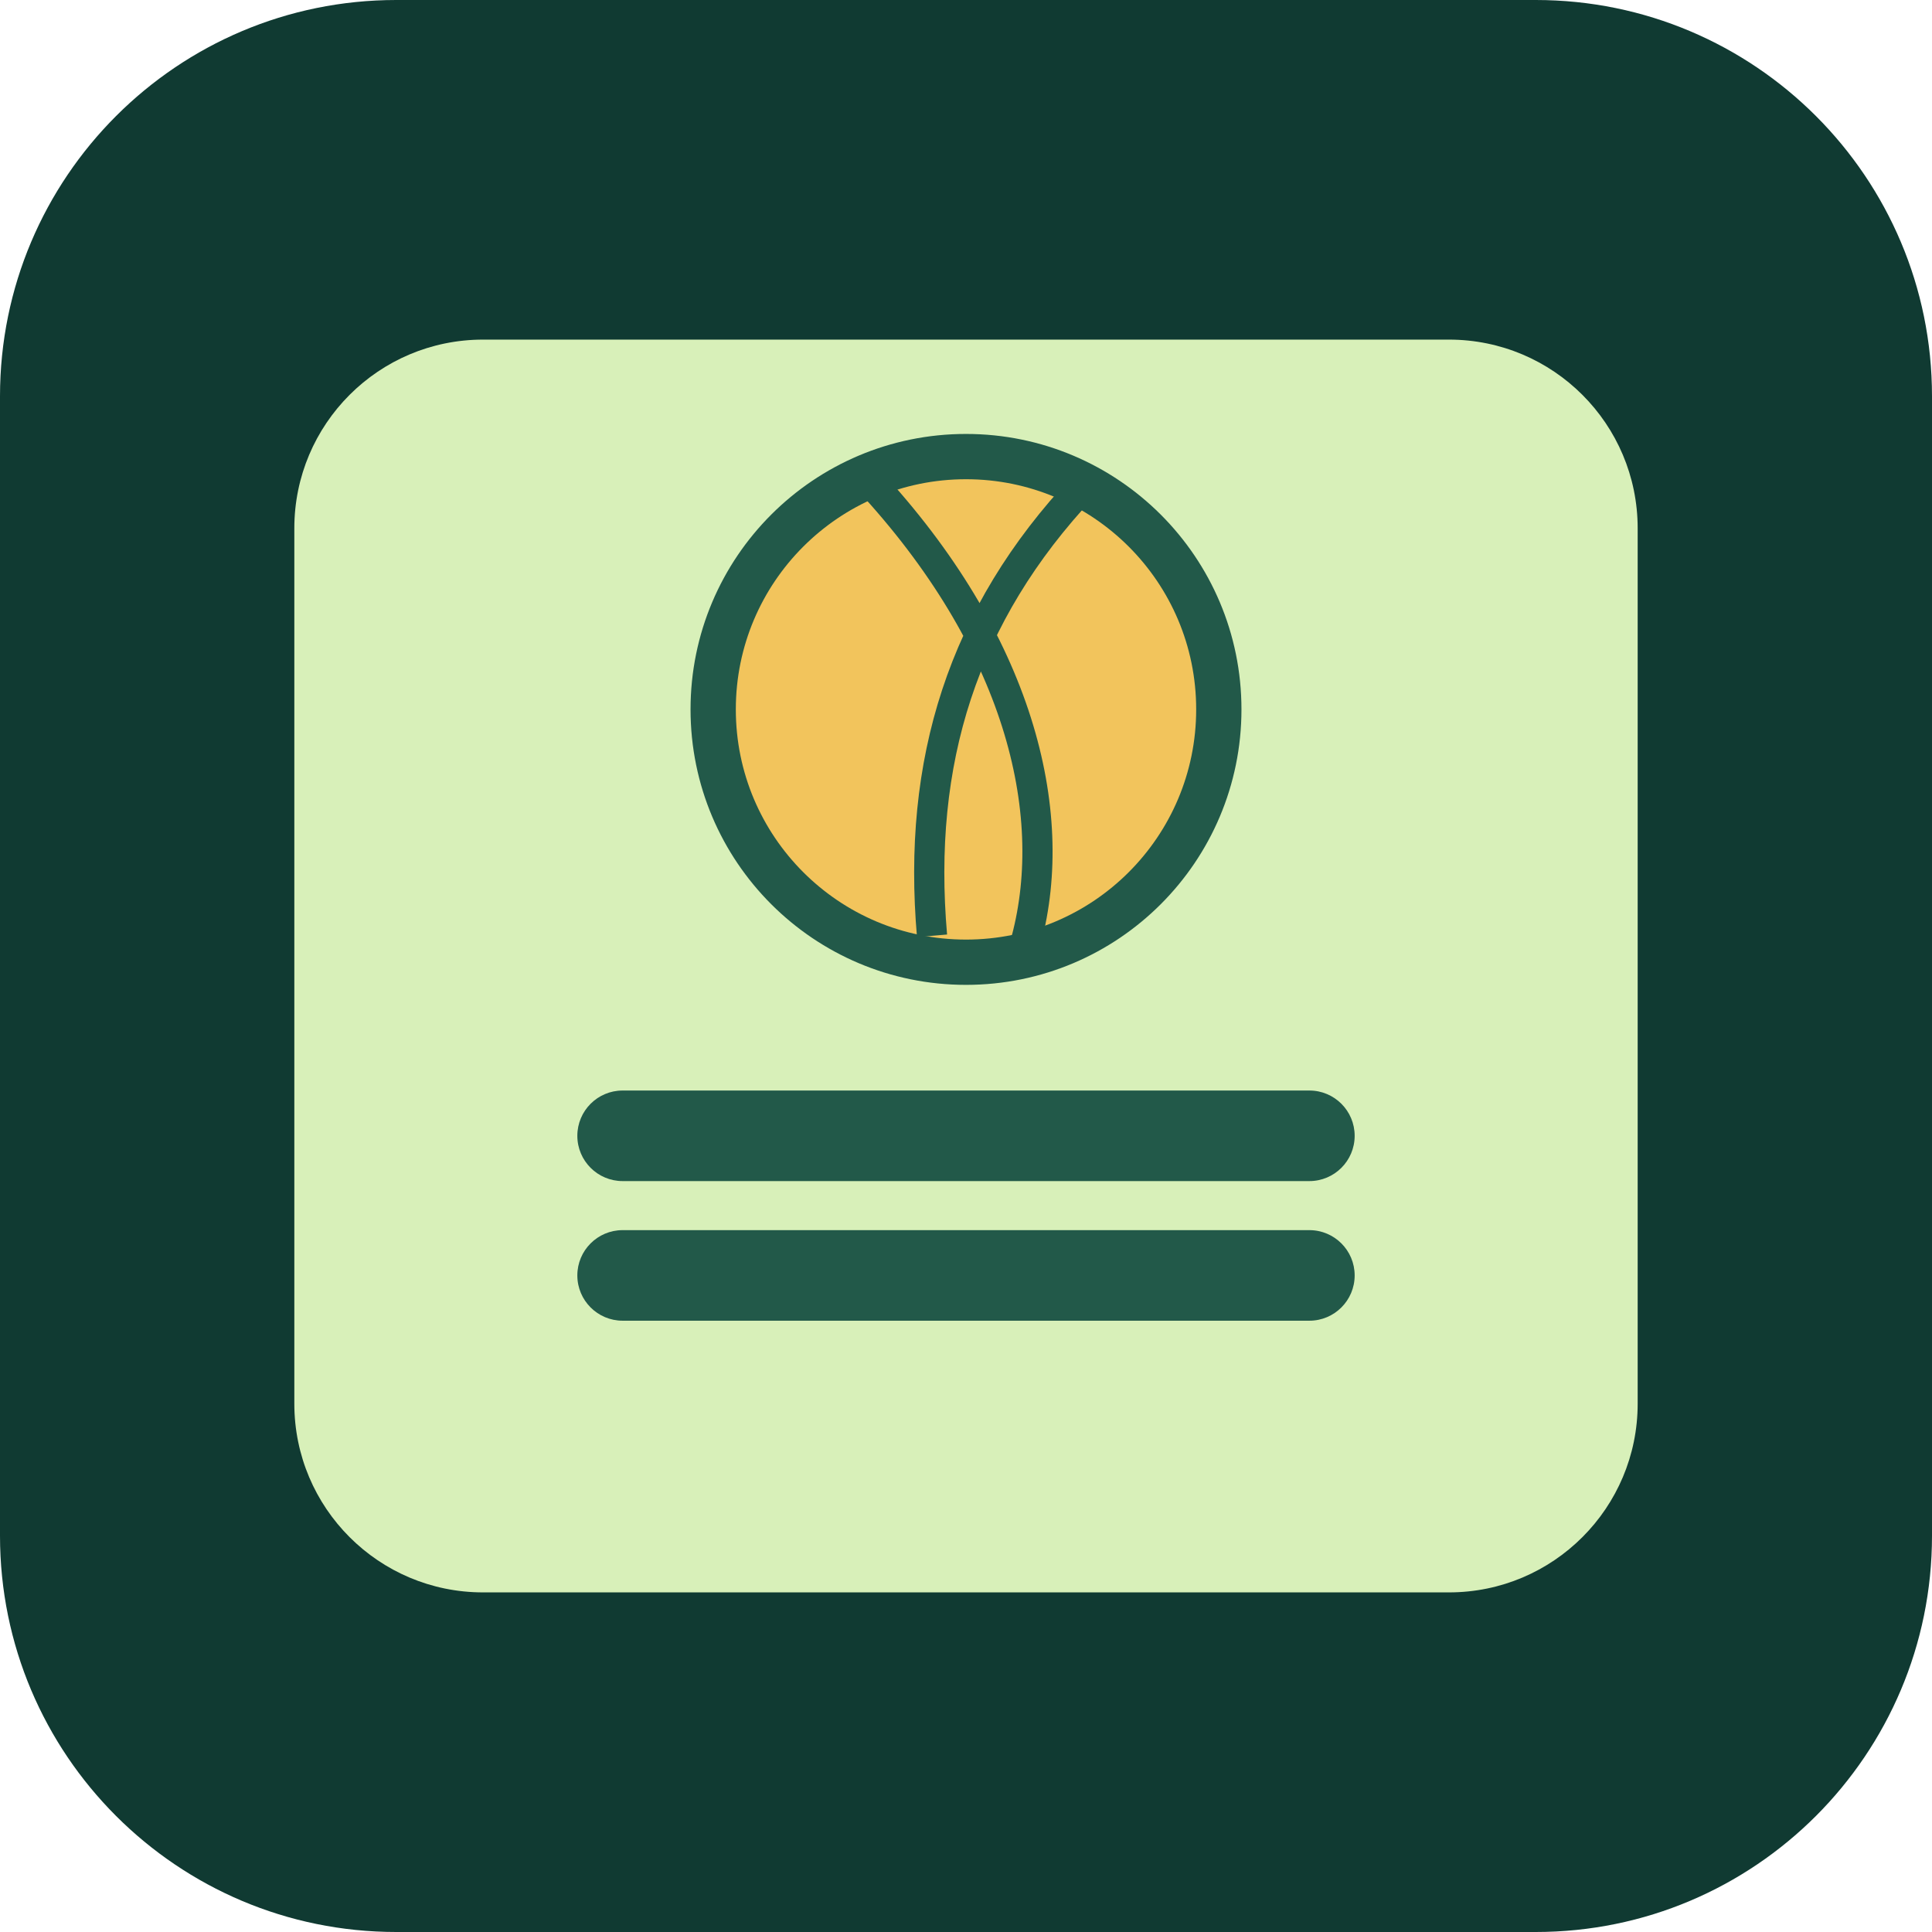
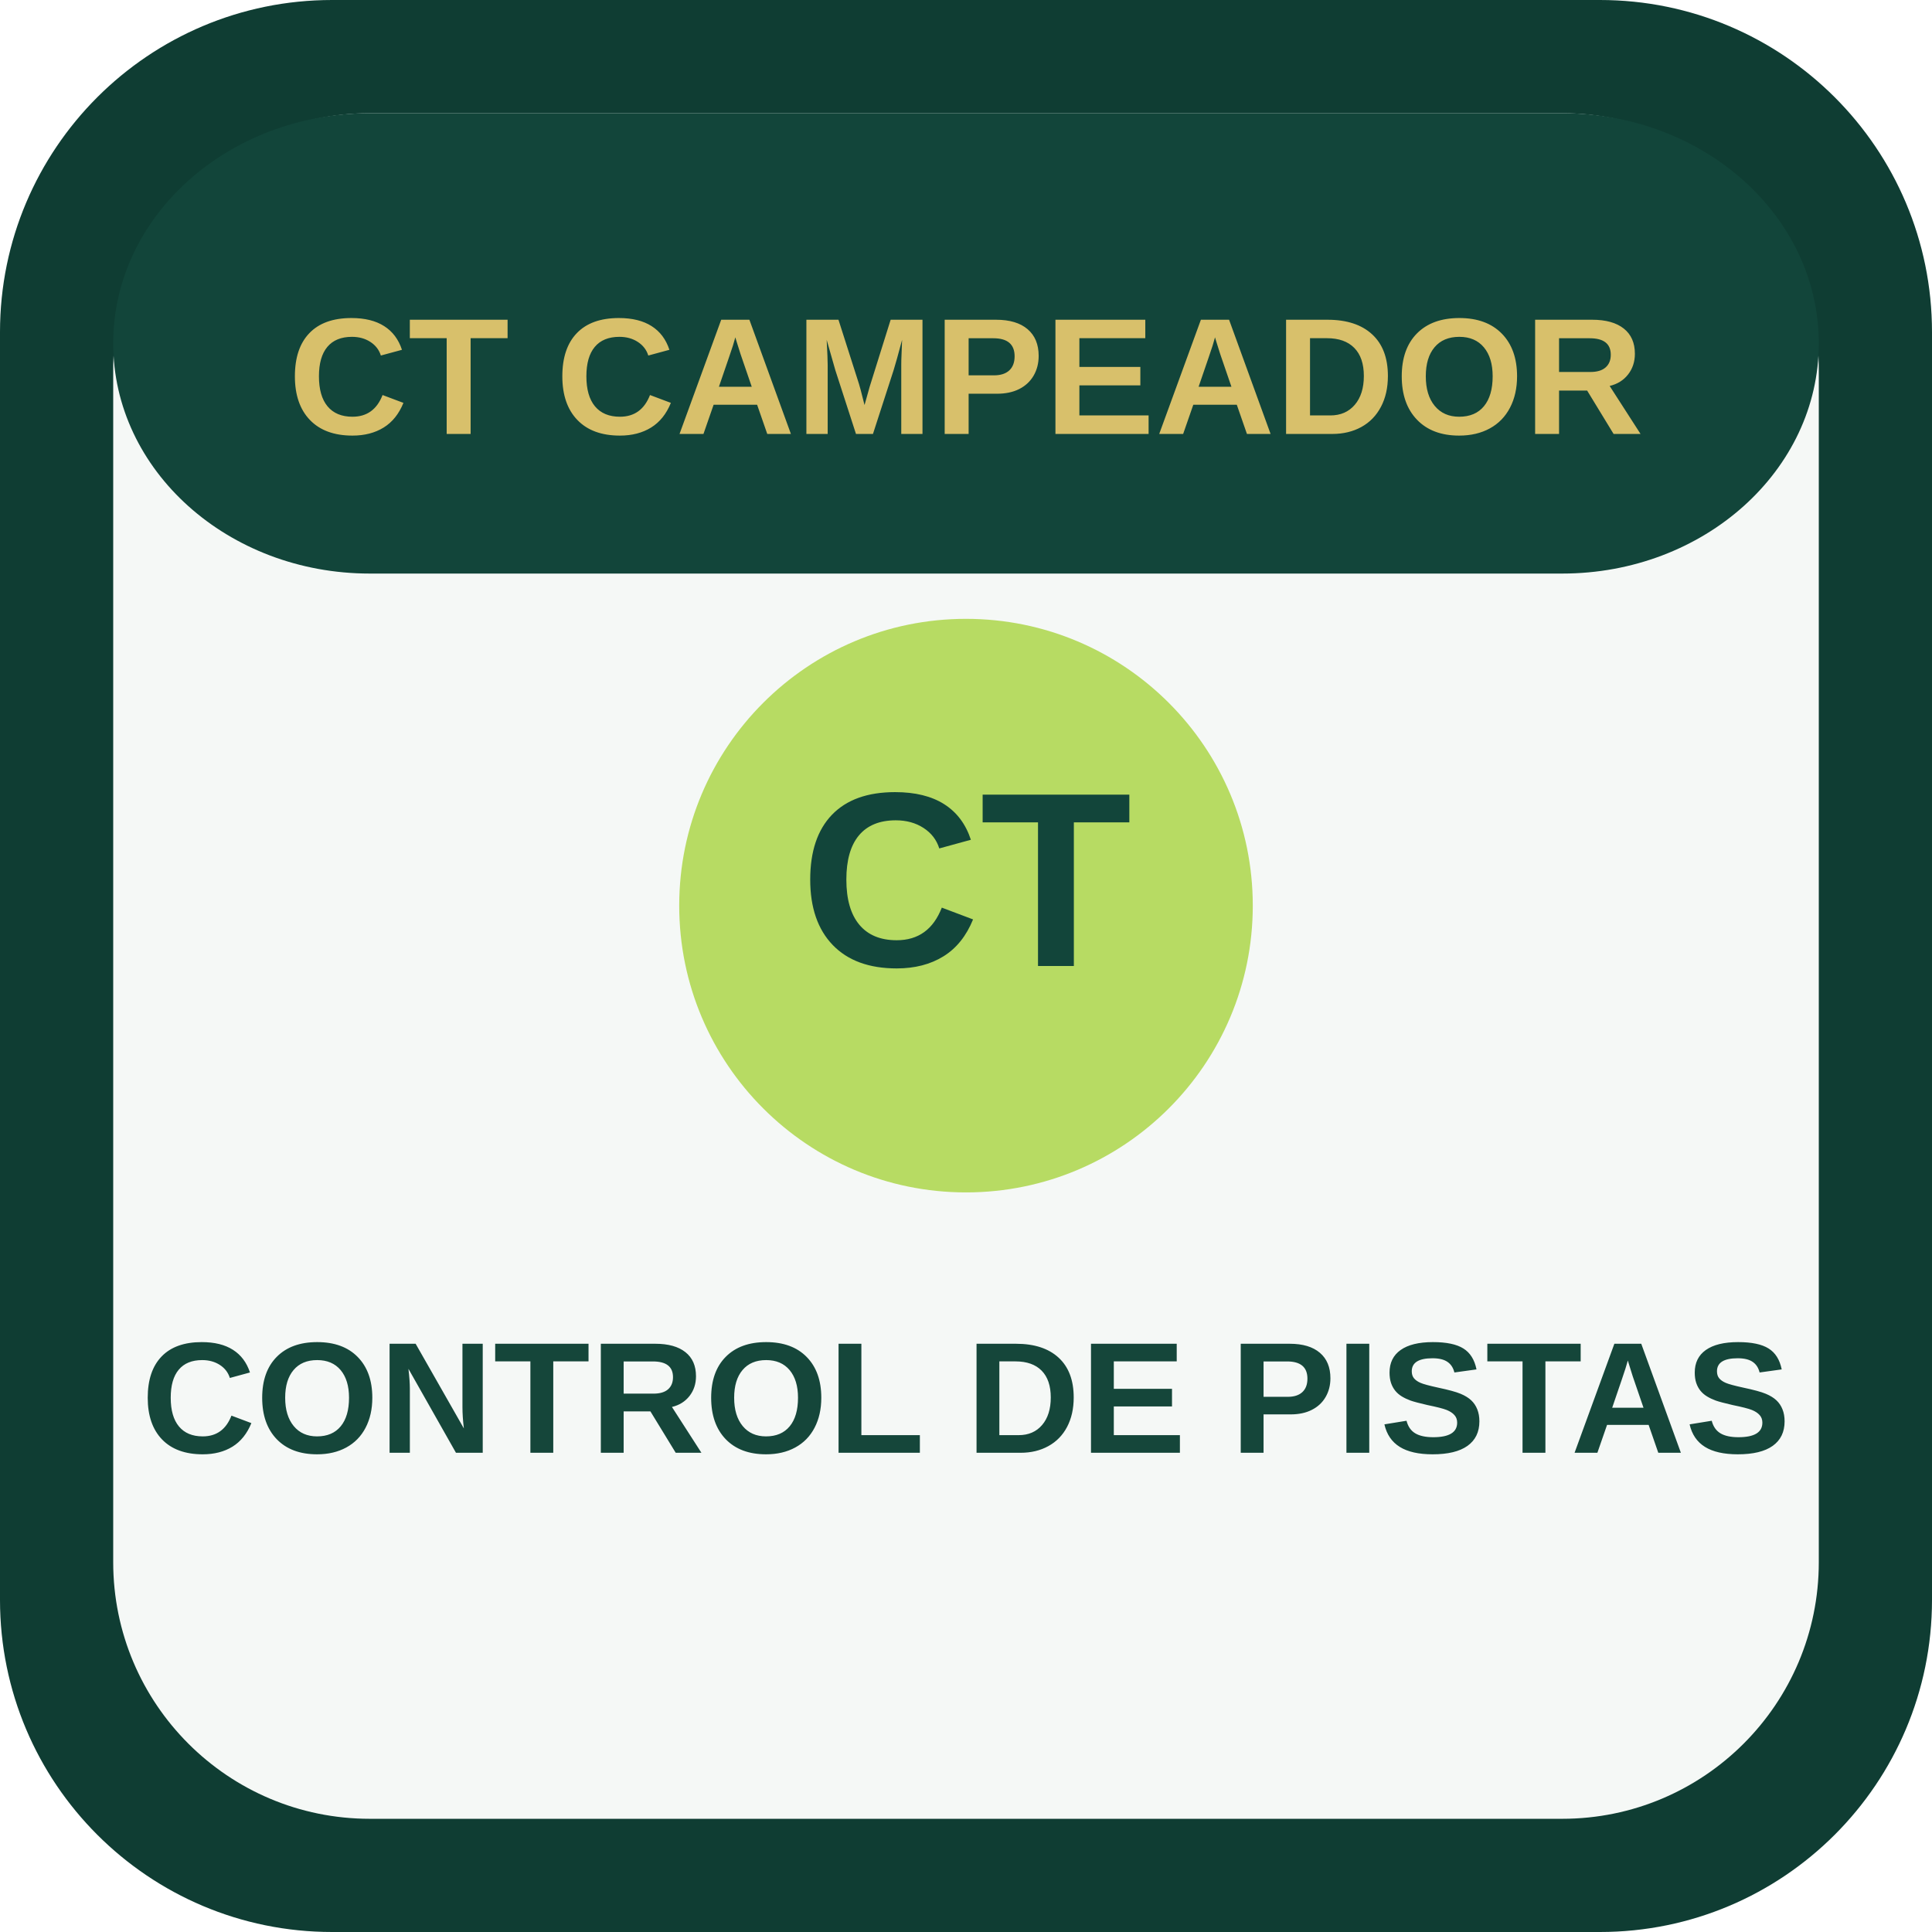
<svg xmlns="http://www.w3.org/2000/svg" viewBox="0 0 512 512">
-   <rect width="512" height="512" rx="105" fill="#103a32" />
-   <rect x="78" y="90" width="356" height="332" rx="50" fill="#d8f0b9" />
-   <circle cx="256" cy="188" r="67" fill="#f2c45c" stroke="#225949" stroke-width="12" />
-   <path d="M230 127c40 43 51 88 42 122M287 129c-32 34-44 73-40 119" stroke="#225949" stroke-width="8" fill="none" />
-   <rect x="153" y="289" width="206" height="24" rx="12" fill="#225949" />
-   <rect x="153" y="326" width="206" height="24" rx="12" fill="#225949" />
+   <rect width="512" height="512" rx="88" fill="#0f3d33" />
+   <rect x="30" y="30" width="452" height="452" rx="68" fill="#f5f8f6" />
+   <rect x="30" y="30" width="452" height="122" rx="68" fill="#12453a" />
+   <text x="256" y="385" font-size="42" font-family="Arial, sans-serif" font-weight="700" text-anchor="middle" fill="#15463a">CONTROL DE PISTAS</text>
+   <text x="256" y="115" font-size="44" font-family="Arial, sans-serif" font-weight="700" text-anchor="middle" fill="#d8c06b">CT CAMPEADOR</text>
+   <circle cx="256" cy="240" r="76" fill="#b7db63" />
+   <text x="256" y="256" font-size="66" font-family="Arial, sans-serif" font-weight="700" text-anchor="middle" fill="#12453a">CT</text>
</svg>
